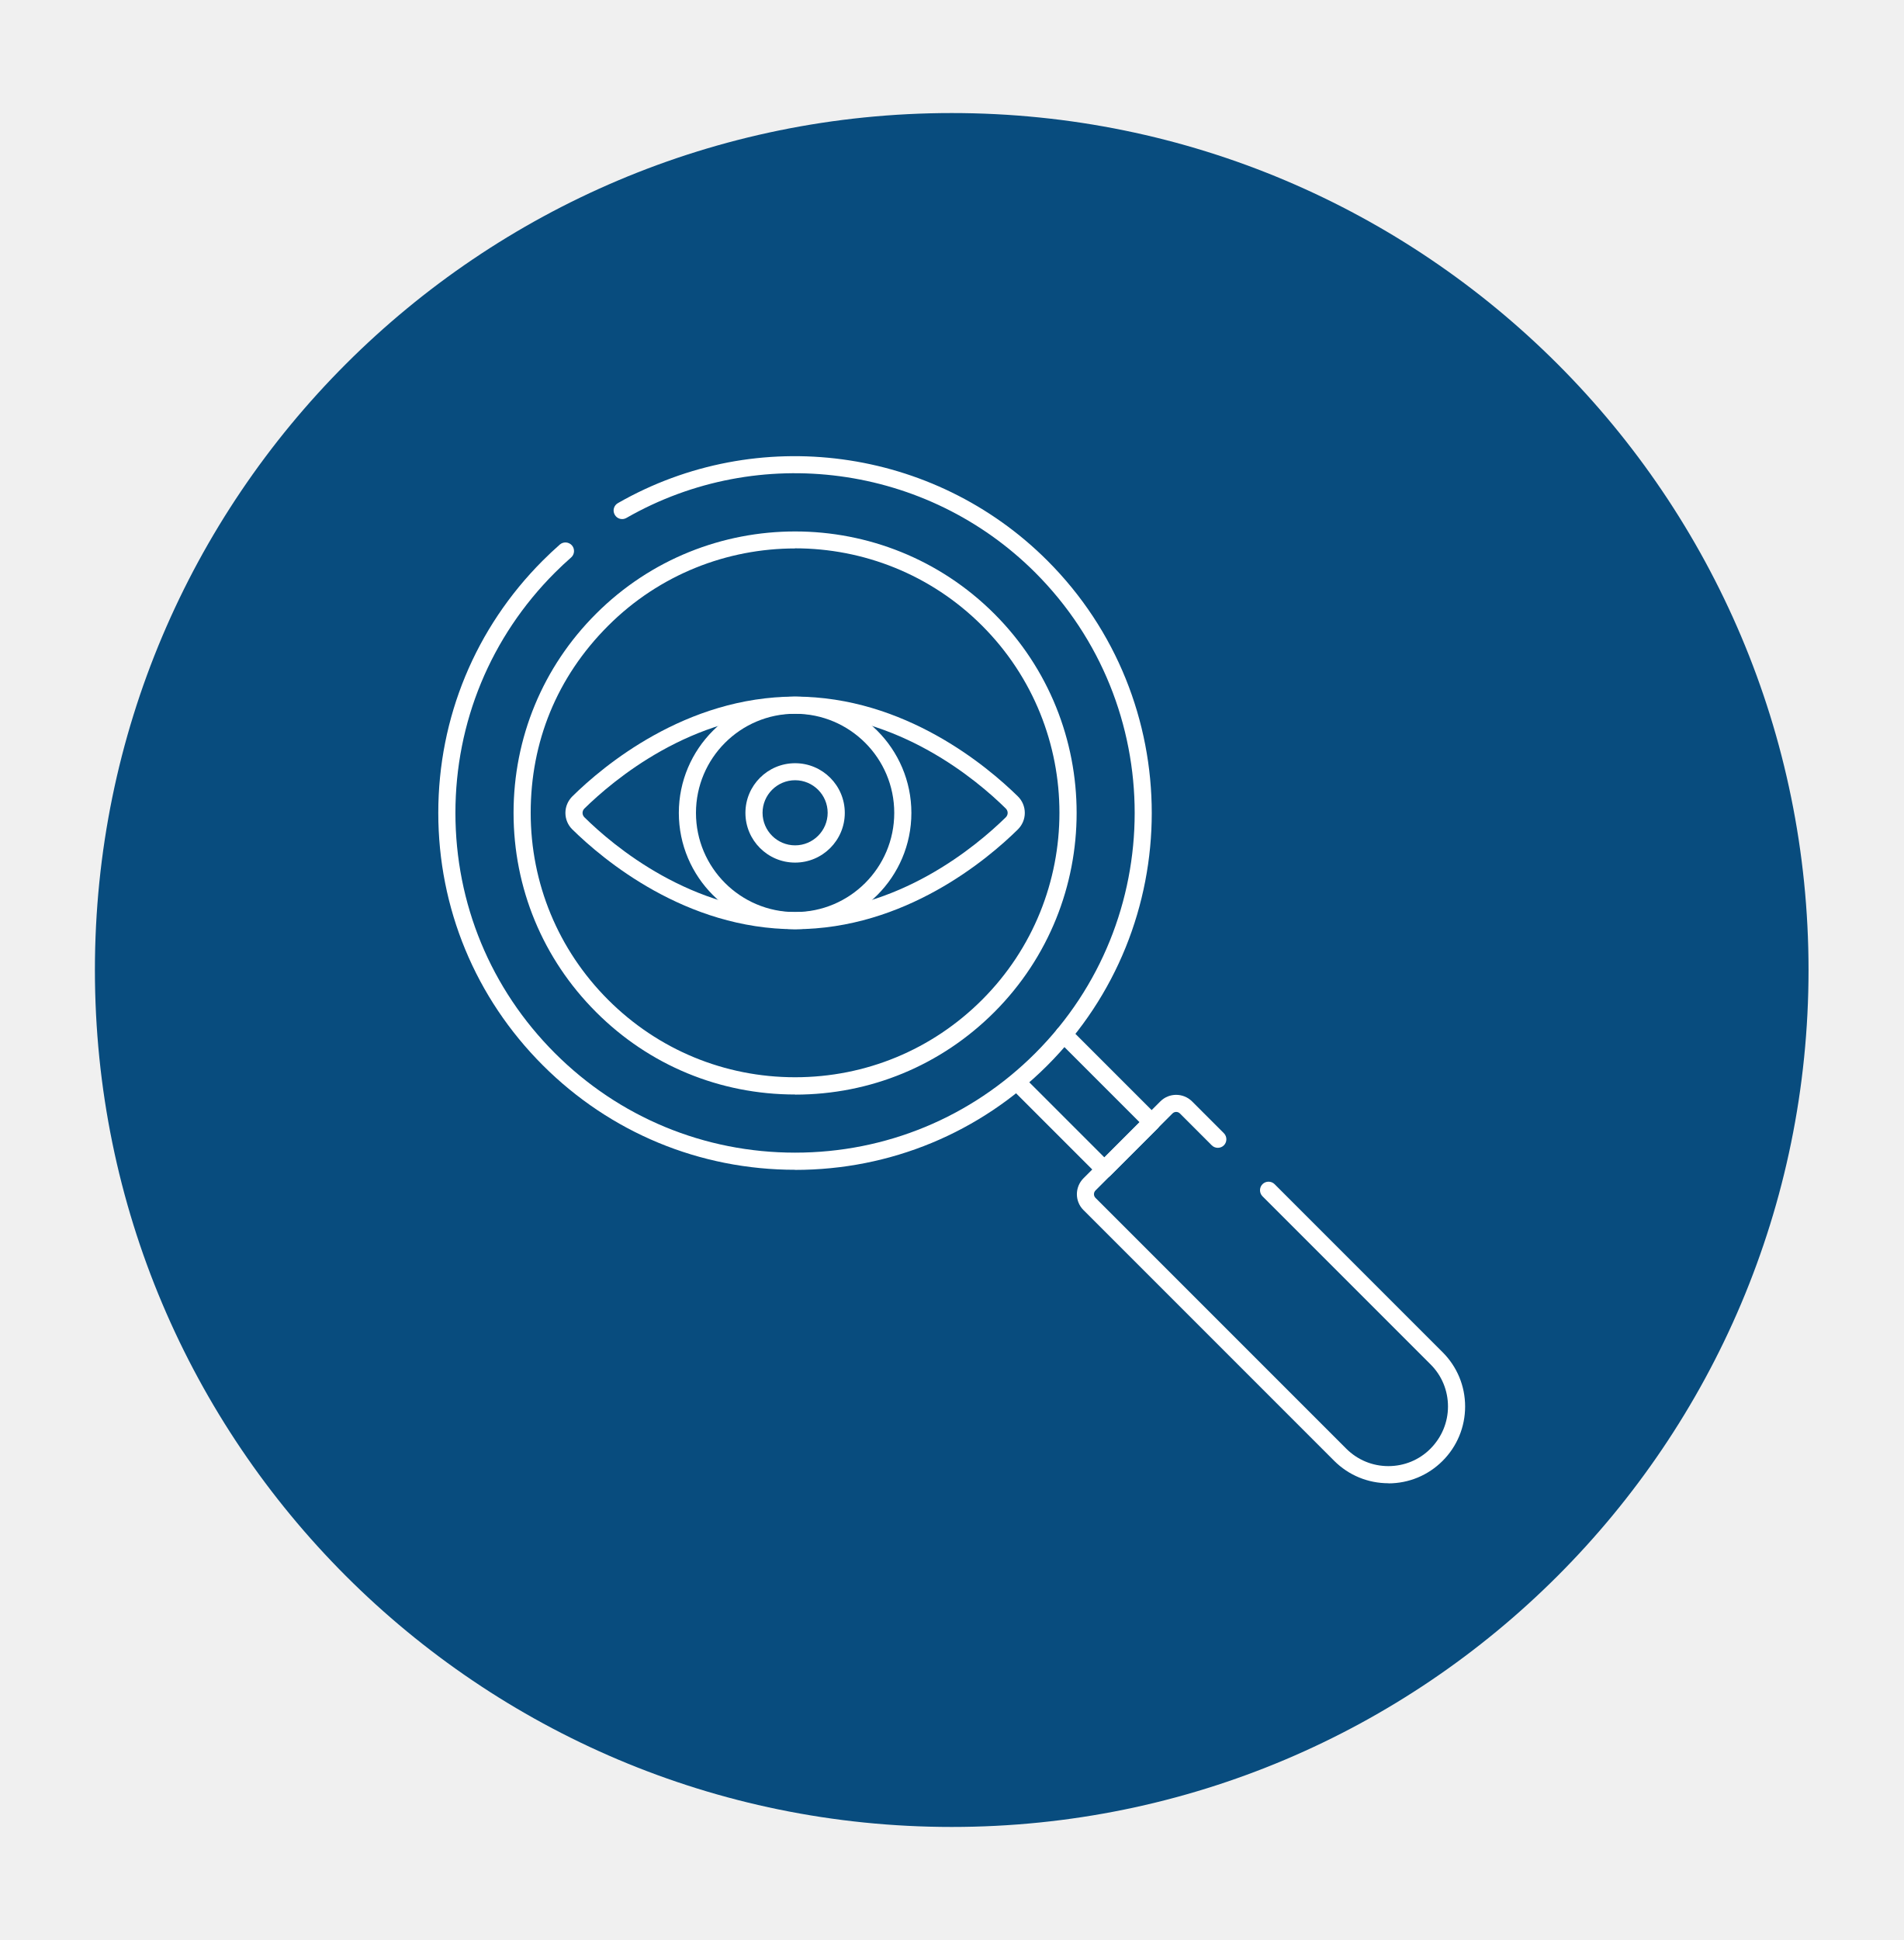
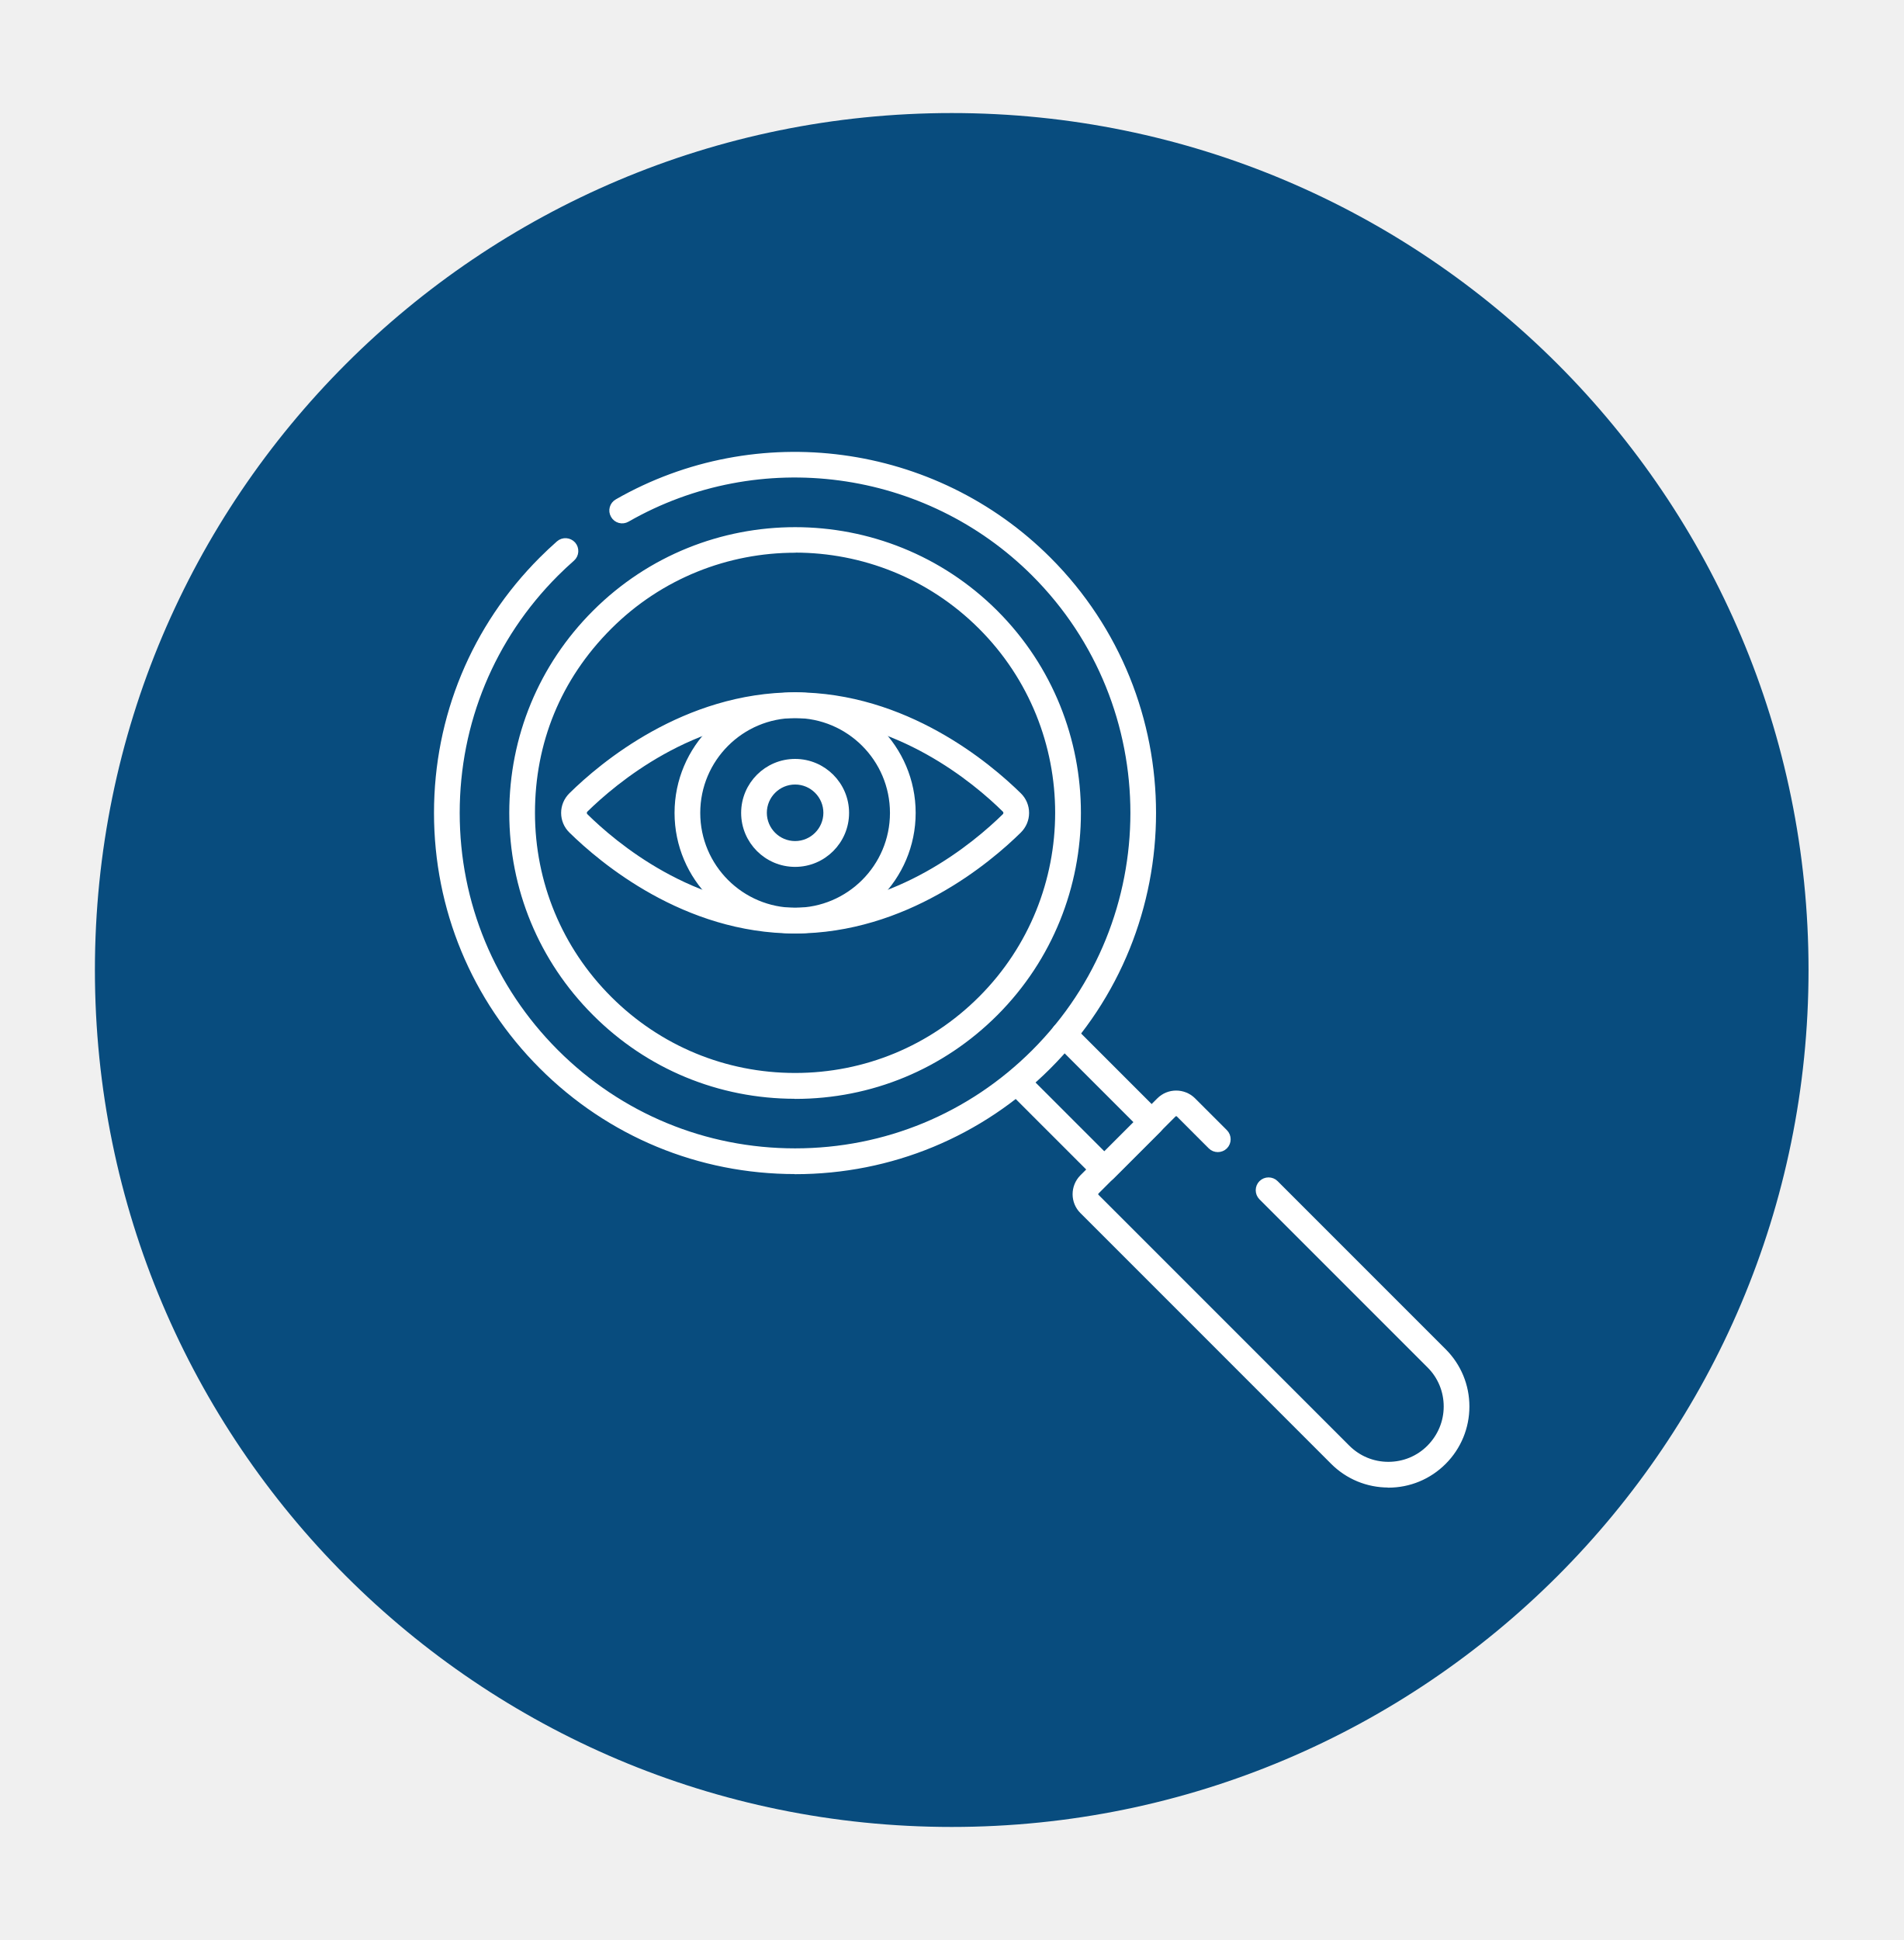
<svg xmlns="http://www.w3.org/2000/svg" viewBox="0 0 115.52 117.72">
  <circle cx="57.76" cy="58.86" r="52.00" fill="#084c7e" />
  <g transform="translate(16.056 17.052) scale(0.6932)">
-     <g fill="#ffffff">
+     <g fill="#ffffff" stroke="#ffffff" stroke-width="0.75" stroke-linejoin="round">
      <g id="path3298-2">
        <path d="M73.53,78.53c-.19,0-.38-.07-.53-.22l-7.57-7.57c-.29-.29-.29-.77,0-1.06s.77-.29,1.06,0l7.04,7.04,3.08-3.08-7.16-7.16c-.29-.29-.29-.77,0-1.06s.77-.29,1.06,0l7.69,7.69c.29.29.29.77,0,1.06l-4.15,4.15c-.15.15-.34.22-.53.22h.01Z" />
      </g>
      <g id="g3302-2">
        <g id="g3308-2">
          <g id="path3310-2">
            <path d="M98.4,105.24c-1.8,0-3.49-.7-4.76-1.97l-21.95-21.95c-.76-.76-.76-2,0-2.77l6.74-6.74c.76-.76,2-.76,2.77,0l2.79,2.79c.29.29.29.77,0,1.06s-.77.29-1.06,0l-2.79-2.79c-.18-.18-.47-.18-.65,0l-6.74,6.74c-.18.18-.18.47,0,.65l21.95,21.95c.99.99,2.3,1.53,3.69,1.53s2.71-.54,3.69-1.53,1.53-2.3,1.53-3.69-.54-2.71-1.53-3.69l-14.71-14.71c-.29-.29-.29-.77,0-1.06s.77-.29,1.06,0l14.71,14.71c1.27,1.27,1.97,2.96,1.97,4.75s-.7,3.49-1.97,4.76c-1.27,1.27-2.96,1.97-4.75,1.97h.01Z" />
          </g>
        </g>
        <g id="g3312-2">
          <g id="path3314-2">
            <path d="M46.45,77.8c-8.34,0-16.19-3.25-22.09-9.15s-9.15-13.75-9.15-22.09,3.25-16.19,9.15-22.09c.48-.48.98-.95,1.49-1.4.31-.27.78-.24,1.06.07.27.31.24.79-.07,1.06-.48.42-.96.87-1.42,1.33-5.62,5.62-8.71,13.09-8.71,21.03s3.09,15.41,8.71,21.03,13.09,8.71,21.03,8.71,15.41-3.09,21.03-8.71c11.6-11.6,11.6-30.46,0-42.06-9.47-9.47-24.19-11.44-35.8-4.79-.36.21-.82.08-1.02-.28-.21-.36-.08-.82.28-1.02,12.19-6.98,27.65-4.91,37.6,5.04,12.18,12.18,12.18,32,0,44.18-5.9,5.9-13.75,9.15-22.09,9.15h0Z" />
          </g>
        </g>
        <g id="g3316-2">
          <g id="path3318-2">
            <path d="M46.45,71.21c-6.59,0-12.78-2.56-17.43-7.22-4.66-4.66-7.22-10.85-7.22-17.43s2.56-12.78,7.22-17.43c9.61-9.61,25.25-9.61,34.87,0h0c9.61,9.61,9.61,25.25,0,34.87-4.66,4.66-10.85,7.22-17.43,7.22h-.01ZM46.45,23.41c-5.93,0-11.86,2.26-16.37,6.77s-6.78,10.19-6.78,16.37,2.41,12,6.78,16.37,10.19,6.78,16.37,6.78,12-2.41,16.37-6.78c9.03-9.03,9.03-23.72,0-32.75-4.51-4.51-10.44-6.77-16.37-6.77h0Z" />
          </g>
        </g>
        <g id="g3320-2">
          <g id="path3322-2">
            <path d="M46.45,56.74c-9.6,0-16.83-6.11-19.5-8.73-.39-.38-.61-.9-.61-1.45s.22-1.06.61-1.45c2.67-2.63,9.9-8.73,19.5-8.73s16.83,6.11,19.5,8.73c.39.38.61.9.61,1.45s-.22,1.06-.61,1.45c-2.67,2.63-9.9,8.73-19.5,8.73ZM46.45,37.88c-9.04,0-15.91,5.81-18.45,8.3h0c-.1.1-.16.24-.16.38s.06.28.16.38c2.53,2.5,9.4,8.3,18.45,8.3s15.91-5.81,18.45-8.3c.1-.1.16-.24.16-.38s-.06-.28-.16-.38c-2.53-2.5-9.41-8.3-18.45-8.3ZM27.47,45.64h0Z" />
          </g>
        </g>
        <g id="g3324-2">
          <g id="path3326-2">
            <path d="M46.45,56.74c-5.61,0-10.18-4.57-10.18-10.18s4.57-10.18,10.18-10.18,10.18,4.57,10.18,10.18-4.57,10.18-10.18,10.18ZM46.45,37.88c-4.79,0-8.68,3.89-8.68,8.68s3.89,8.68,8.68,8.68,8.68-3.89,8.68-8.68-3.89-8.68-8.68-8.68Z" />
          </g>
        </g>
        <g id="g3328-2">
          <g id="path3330-2">
            <path d="M46.45,50.91c-2.4,0-4.35-1.95-4.35-4.35s1.95-4.35,4.35-4.35,4.35,1.95,4.35,4.35-1.95,4.35-4.35,4.35ZM46.45,43.7c-1.57,0-2.85,1.28-2.85,2.85s1.28,2.85,2.85,2.85,2.85-1.28,2.85-2.85-1.28-2.85-2.85-2.85Z" />
          </g>
        </g>
      </g>
    </g>
  </g>
</svg>
